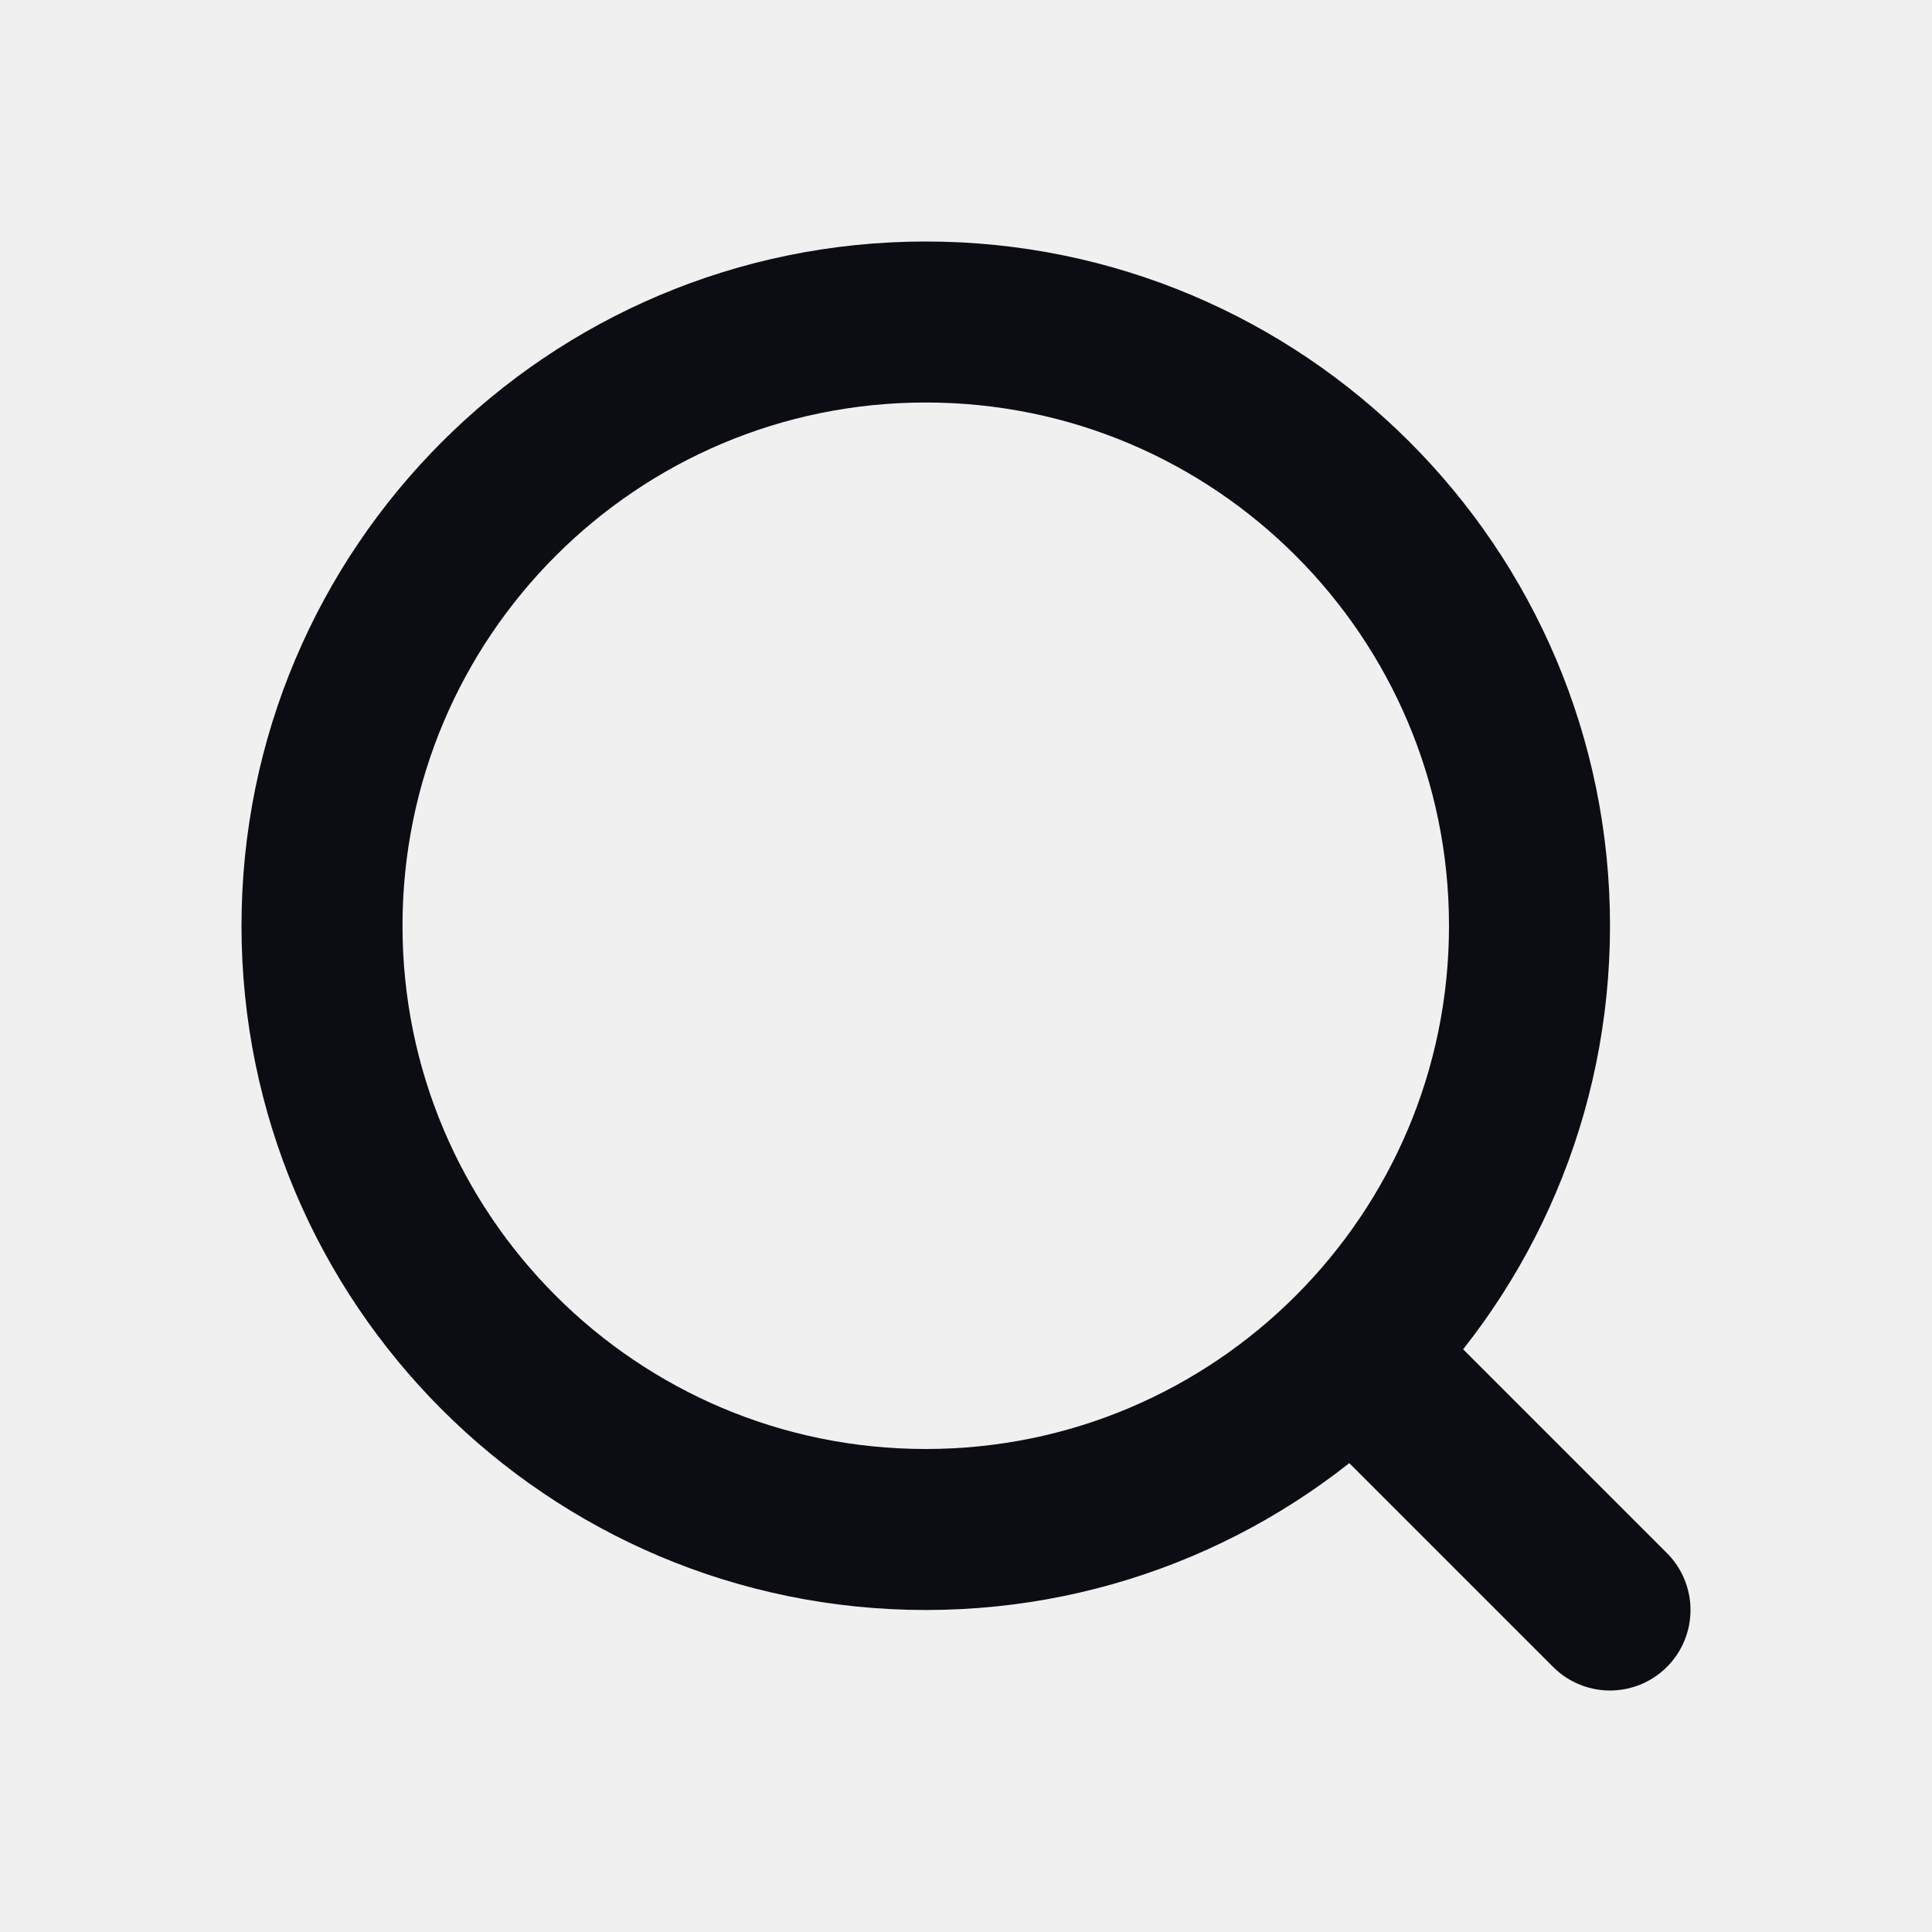
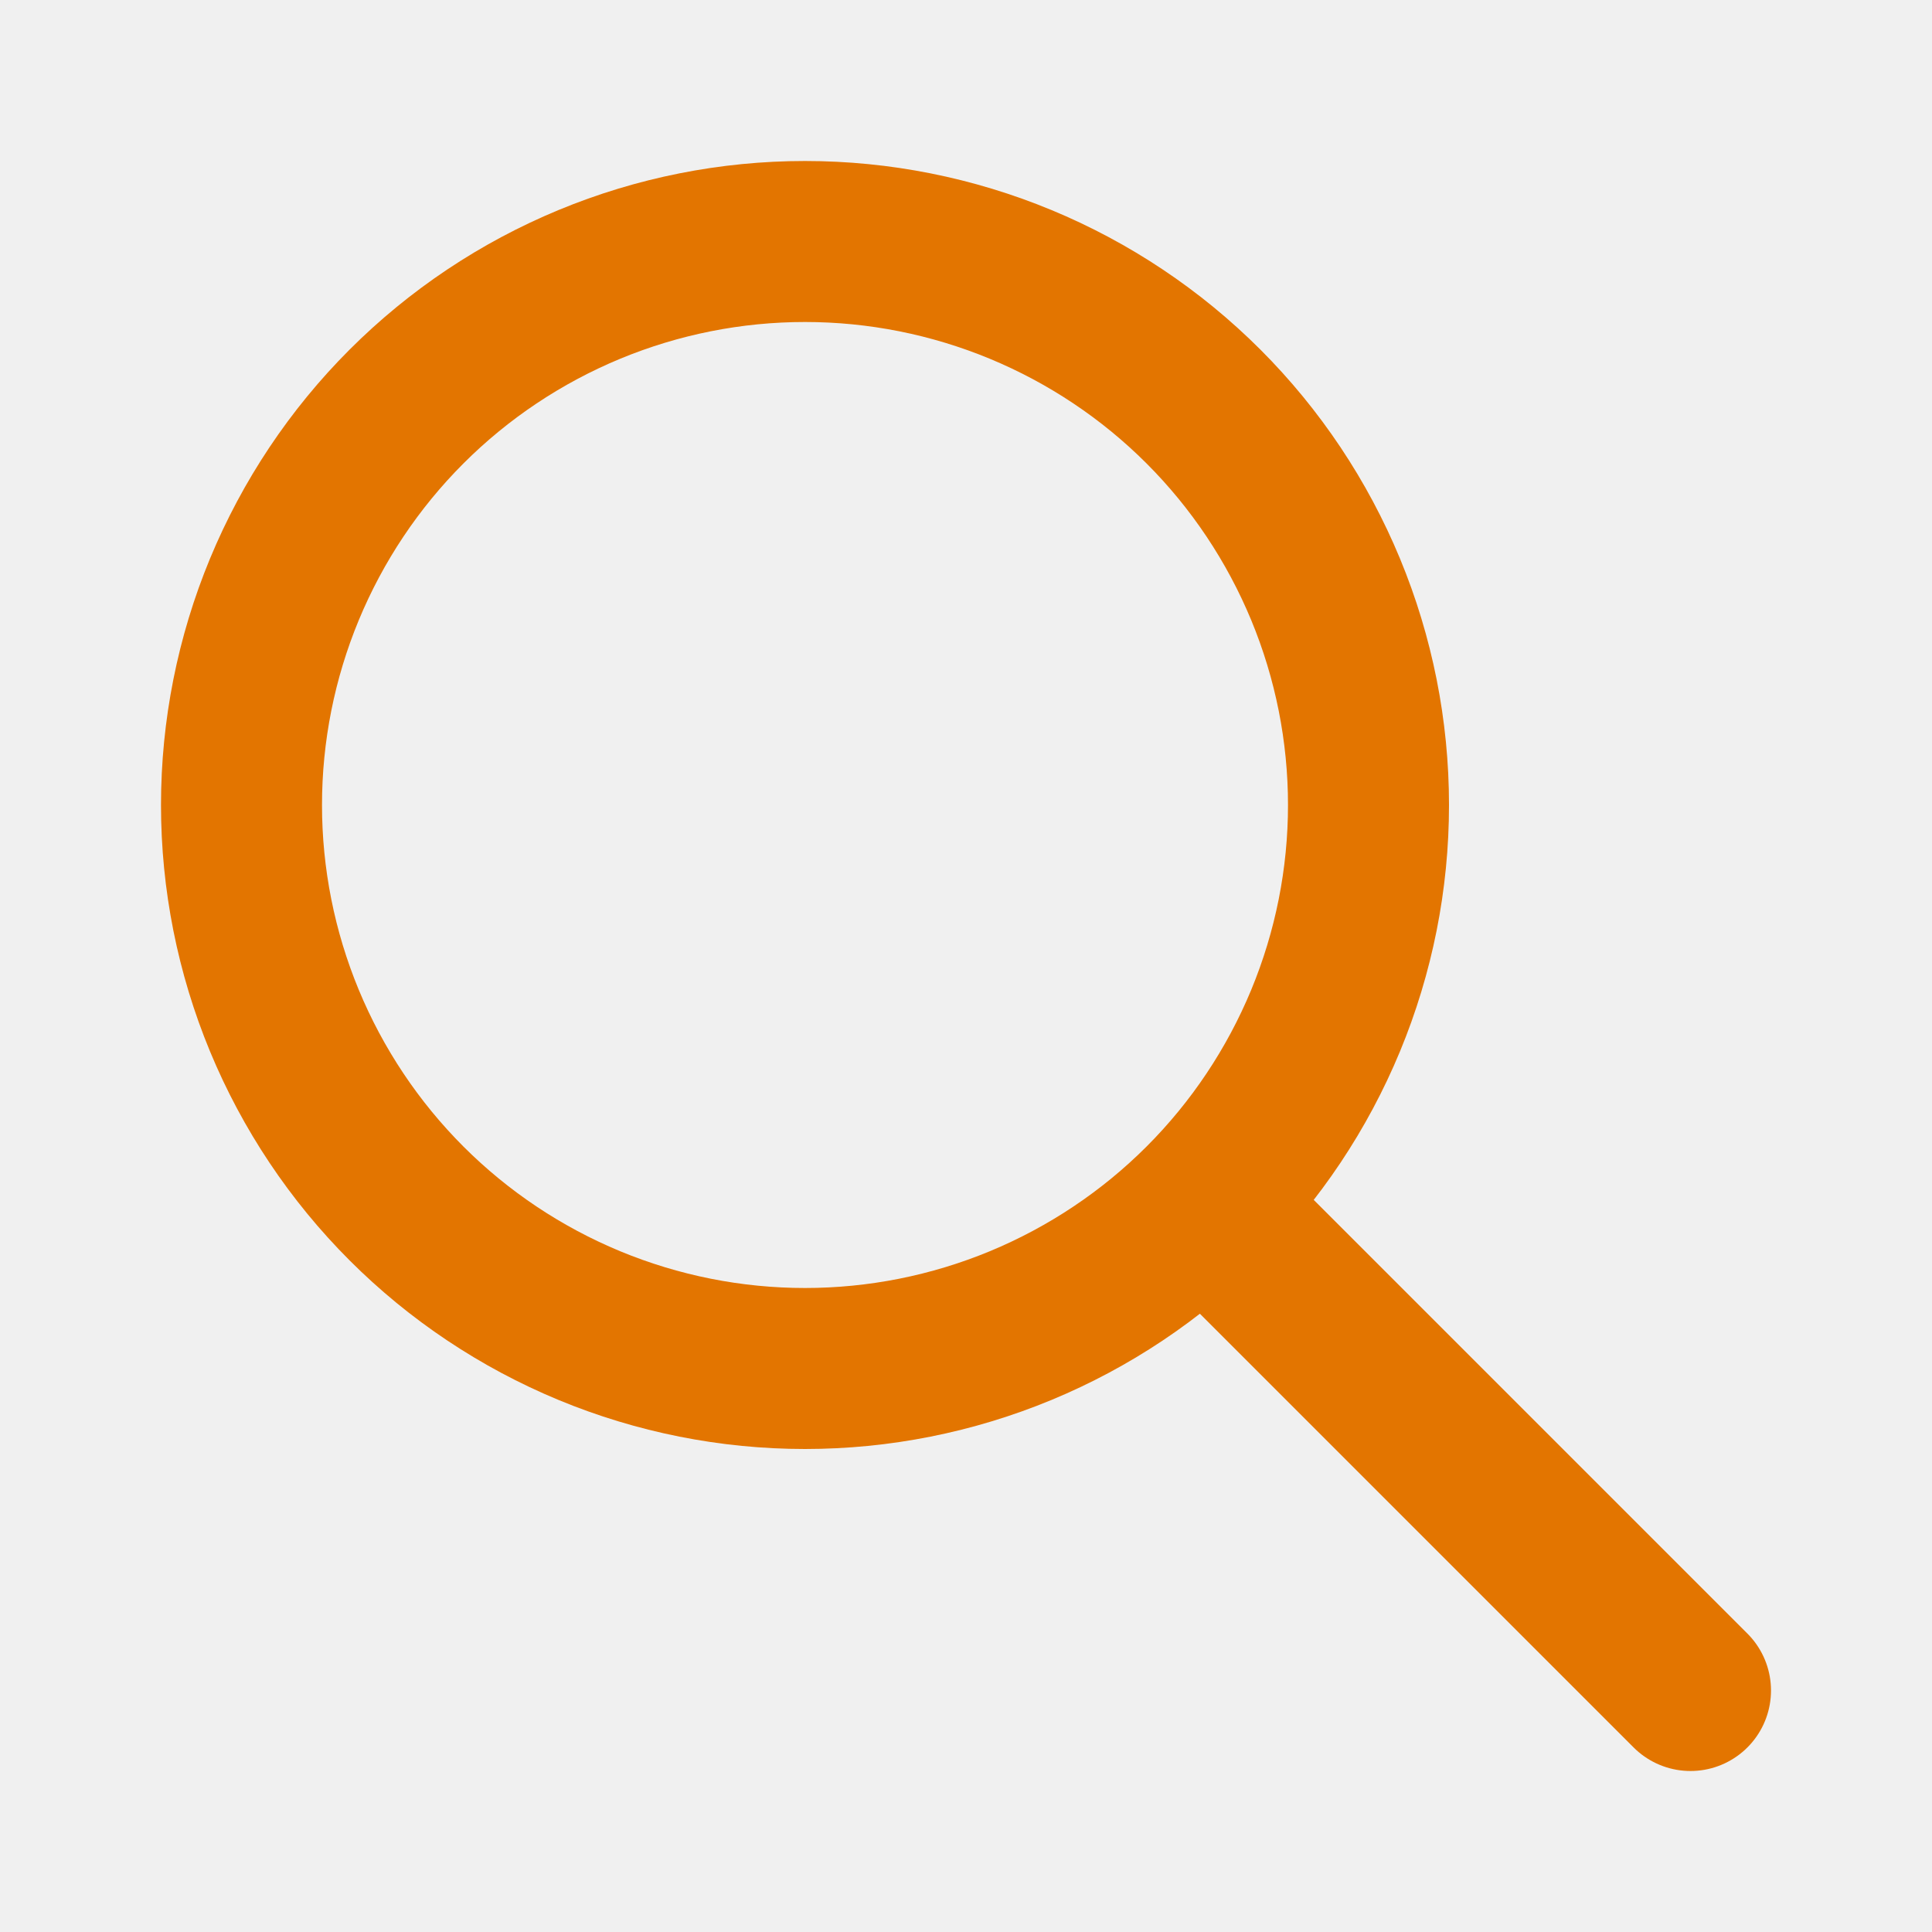
<svg xmlns="http://www.w3.org/2000/svg" width="24" height="24" viewBox="0 0 24 24" fill="none">
-   <path d="M20 20L16.803 16.803M16.803 16.803C18.16 15.446 19 13.571 19 11.5C19 7.358 15.642 4 11.5 4C7.358 4 4 7.358 4 11.5C4 15.642 7.358 19 11.5 19C13.571 19 15.446 18.16 16.803 16.803Z" stroke="#0B0D12" stroke-width="2" stroke-linecap="round" stroke-linejoin="round" />
+   <g clip-path="url(#clip0_118_4135)">
+     <path d="M3 10C3 10.919 3.181 11.829 3.533 12.679C3.885 13.528 4.4 14.3 5.05 14.95C5.7 15.6 6.472 16.115 7.321 16.467C8.171 16.819 9.081 17 10 17C10.919 17 11.829 16.819 12.679 16.467C13.528 16.115 14.3 15.6 14.95 14.95C15.6 14.3 16.115 13.528 16.467 12.679C16.819 11.829 17 10.919 17 10C17 9.081 16.819 8.171 16.467 7.321C16.115 6.472 15.6 5.7 14.95 5.05C14.3 4.4 13.528 3.885 12.679 3.533C11.829 3.181 10.919 3 10 3C9.081 3 8.171 3.181 7.321 3.533C6.472 3.885 5.7 4.4 5.05 5.05C4.4 5.7 3.885 6.472 3.533 7.321C3.181 8.171 3 9.081 3 10Z" stroke="#E37500" stroke-width="2" stroke-linecap="round" stroke-linejoin="round" />
+     <path d="M21 21L15 15" stroke="#E37500" stroke-width="2" stroke-linecap="round" stroke-linejoin="round" />
+   </g>
+   <defs>
+     <clipPath id="clip0_118_4135">
+       <rect width="24" height="24" fill="white" />
+     </clipPath>
+   </defs>
</svg>
